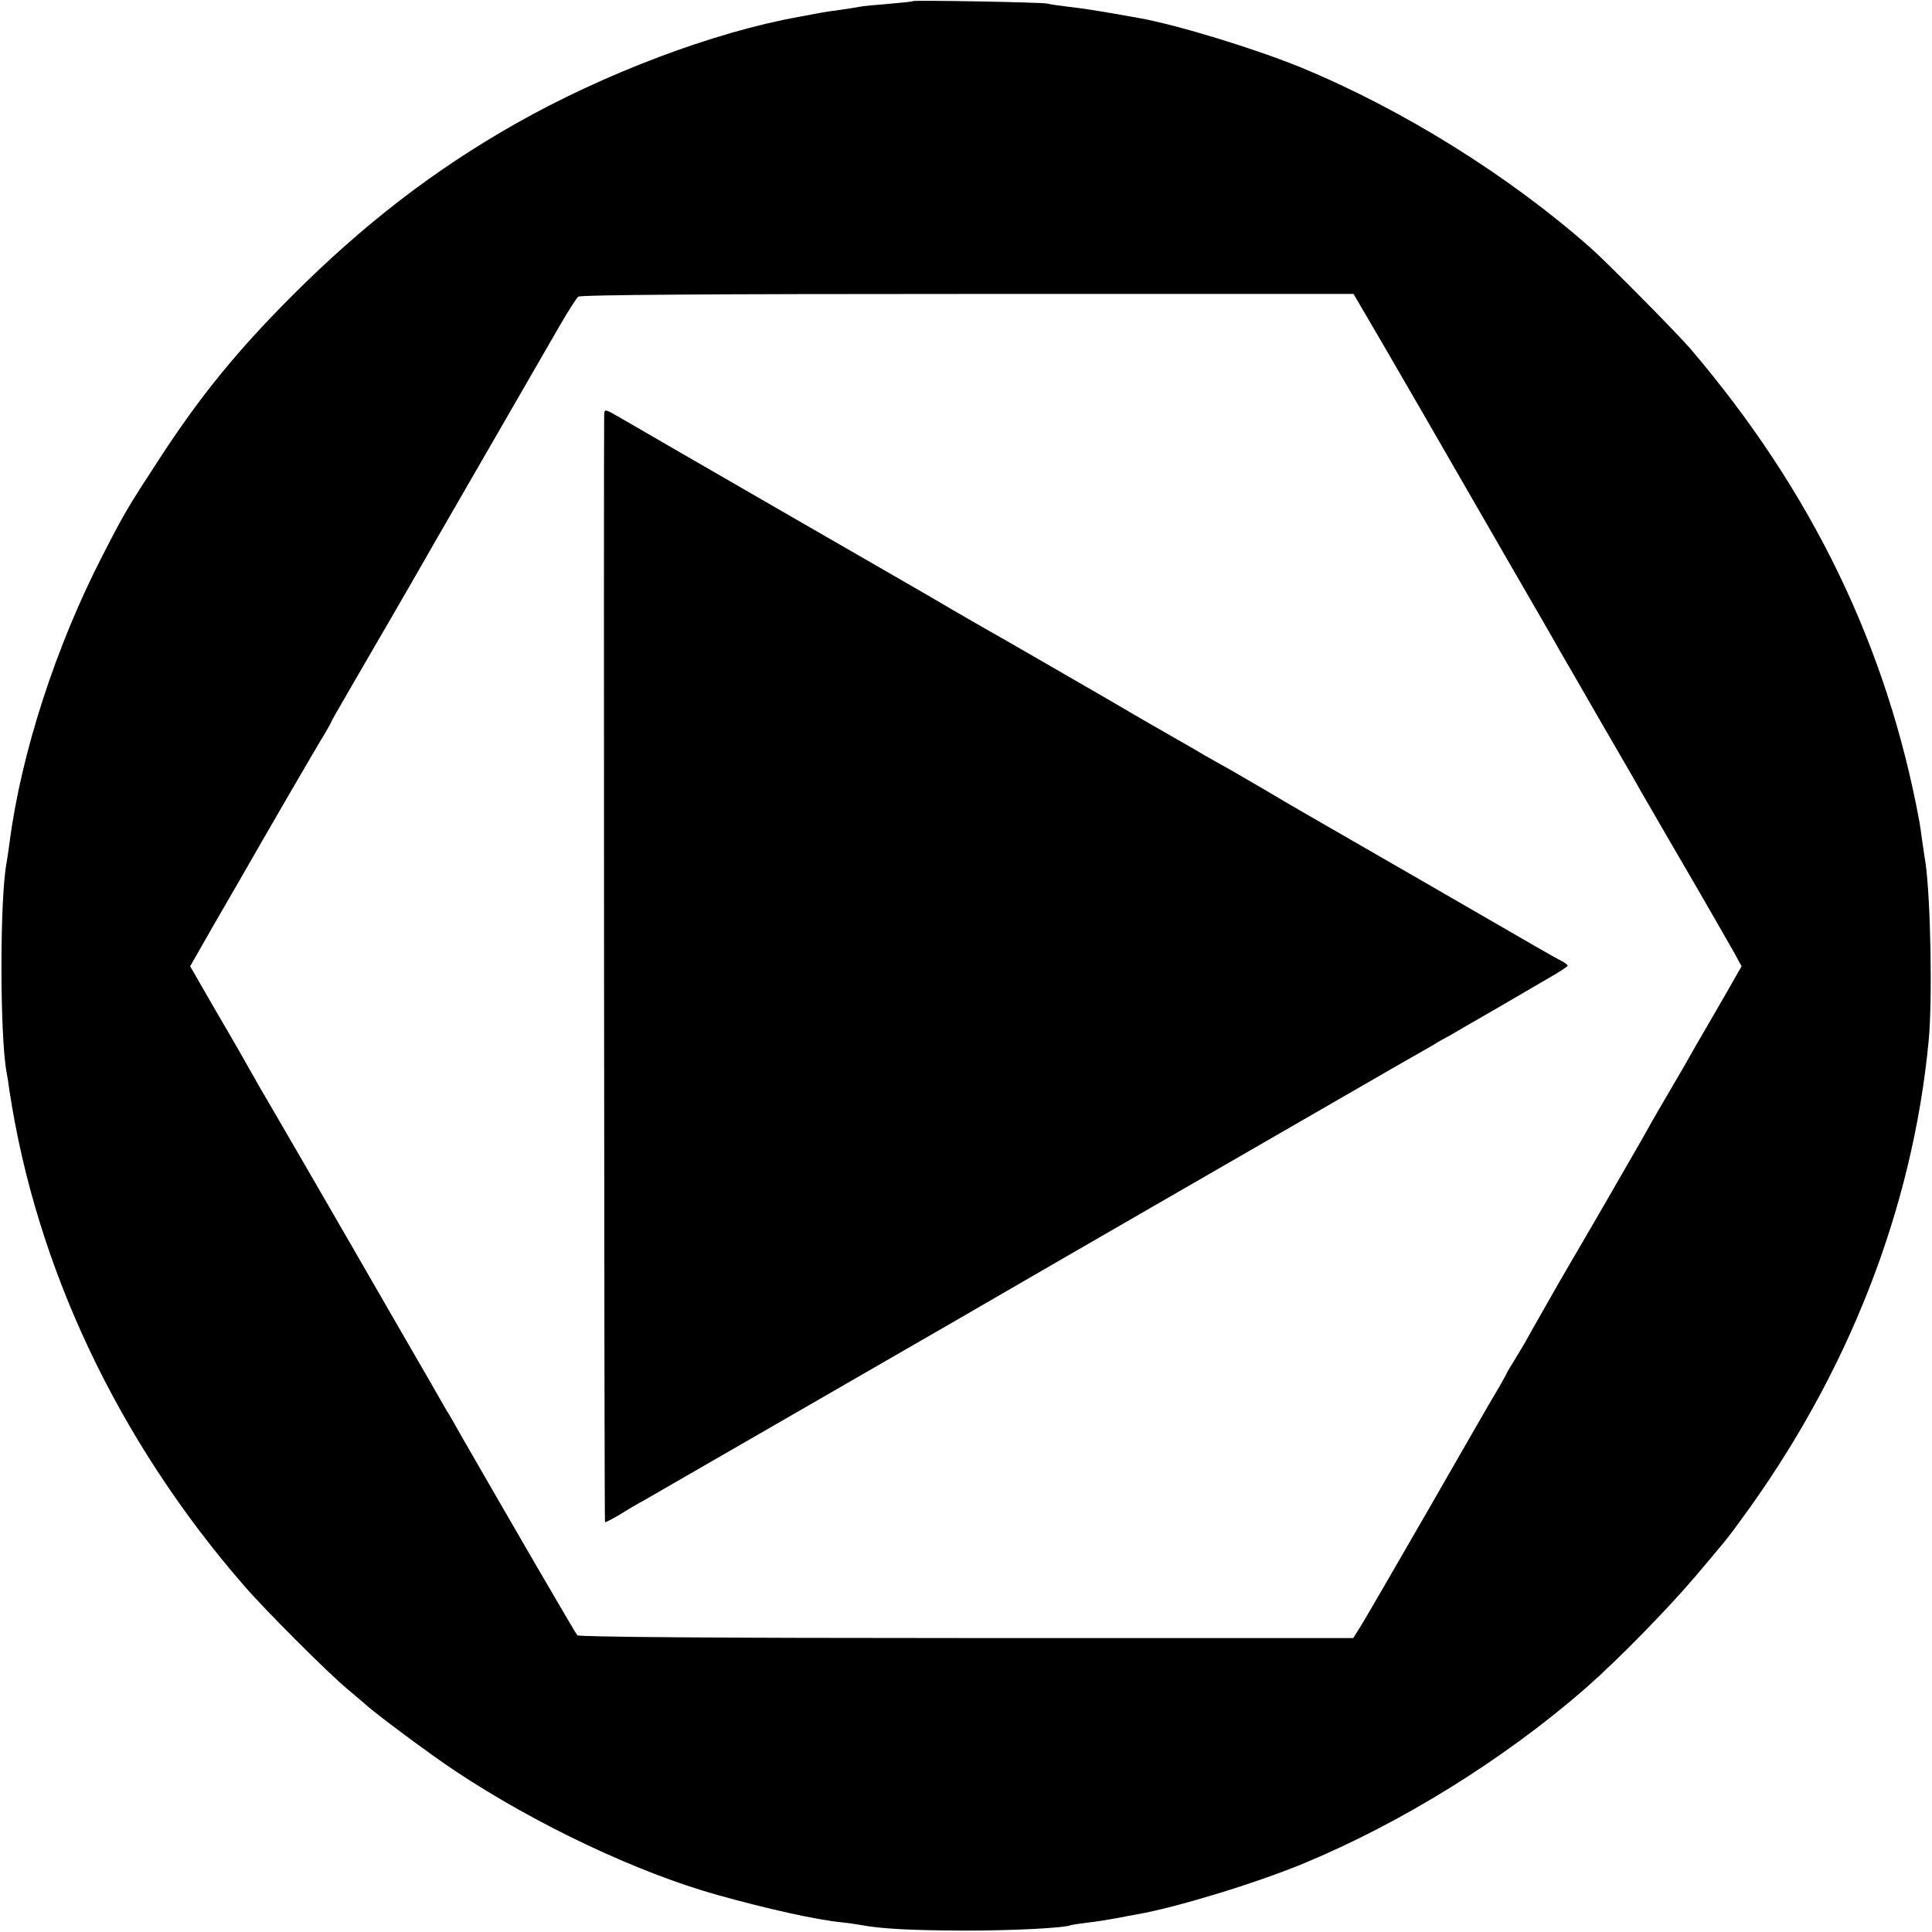
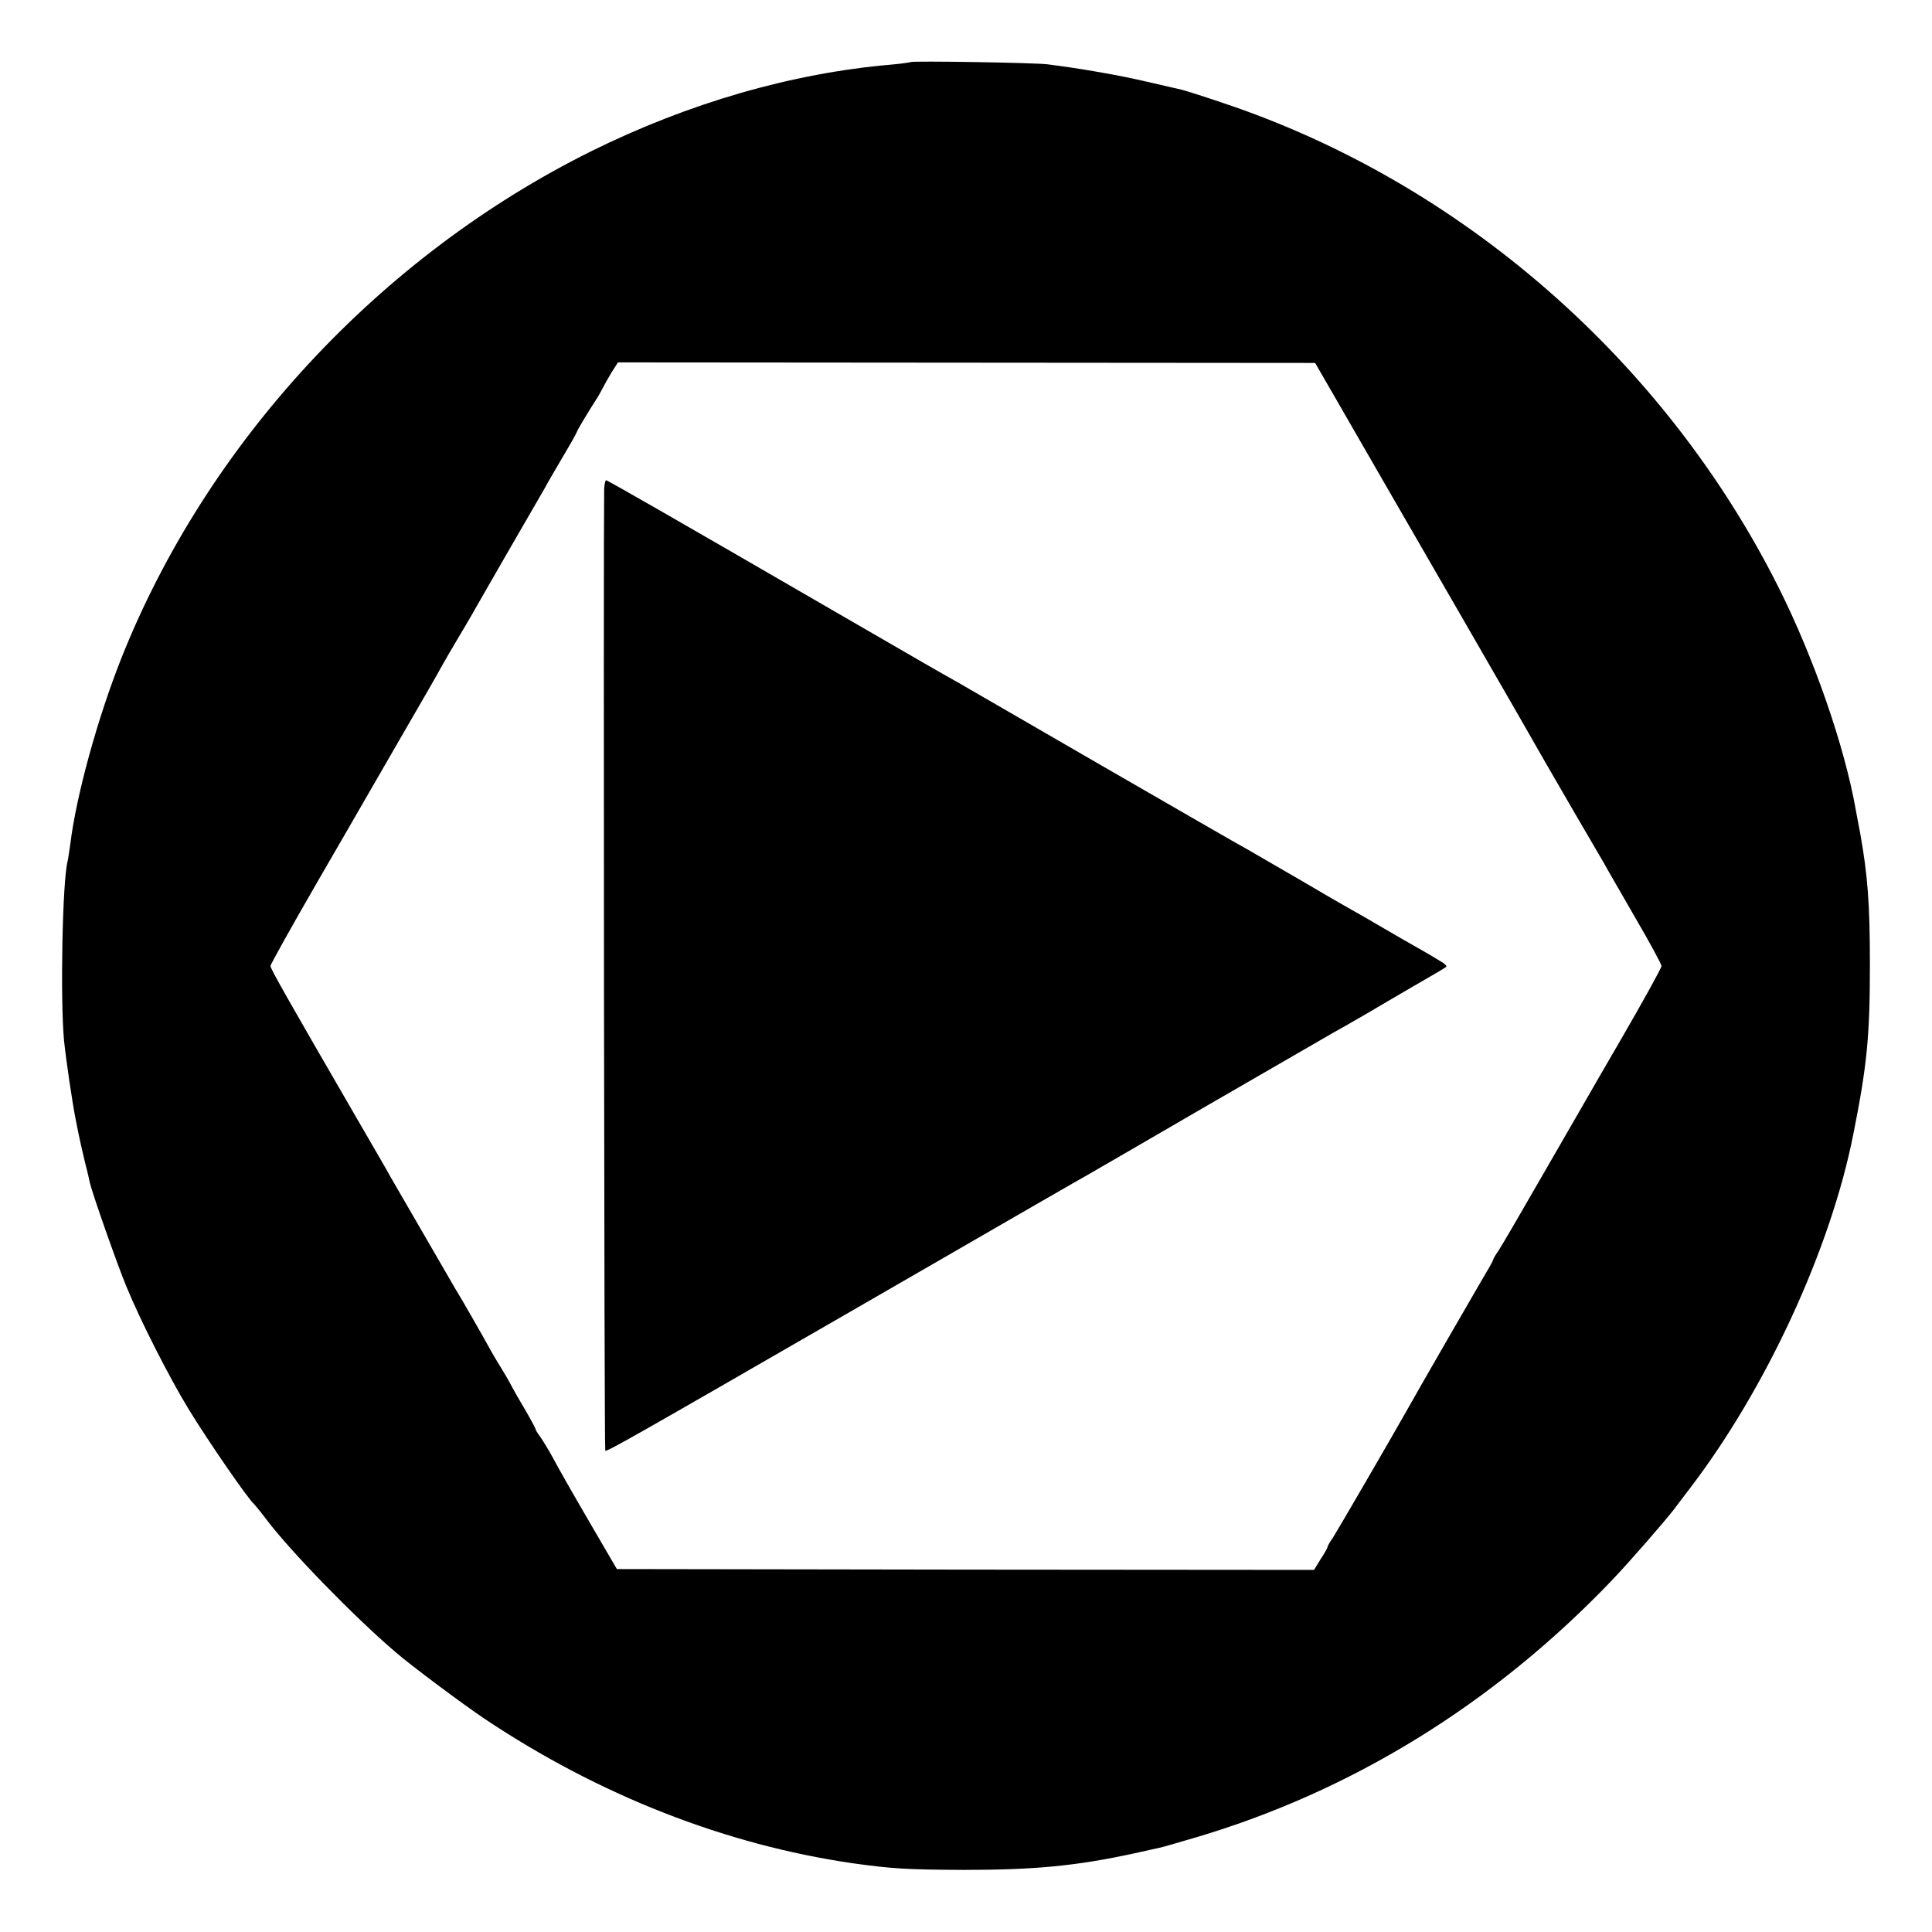
<svg xmlns="http://www.w3.org/2000/svg" version="1.0" width="700pt" height="700pt" viewBox="0 0 700 700" preserveAspectRatio="xMidYMid meet">
  <g transform="translate(0,700) scale(0.1,-0.1)" fill="#000000" stroke="none">
-     <path d="M3308 6996 c-1 -2 -42 -6 -89 -10 -47 -4 -95 -8 -107 -11 -11 -2 -42 -7 -69 -11 -26 -3 -57 -8 -68 -10 -11 -2 -47 -9 -80 -15 -308 -55 -706 -205 -1030 -389 -294 -167 -549 -364 -805 -620 -201 -201 -334 -365 -479 -587 -120 -184 -130 -201 -208 -353 -170 -329 -296 -718 -338 -1040 -4 -30 -9 -64 -11 -75 -25 -128 -25 -628 0 -761 2 -10 7 -39 10 -64 97 -642 394 -1271 851 -1796 76 -88 304 -316 374 -374 30 -25 59 -50 65 -55 31 -30 234 -181 326 -242 292 -194 660 -368 950 -449 183 -51 358 -90 450 -99 19 -2 48 -6 65 -9 79 -15 188 -20 380 -21 181 0 367 10 385 20 3 1 30 5 60 9 30 3 78 11 105 16 28 5 61 12 75 14 142 25 425 111 600 183 358 148 732 380 1028 639 116 102 295 285 396 404 119 141 112 132 163 202 388 527 623 1127 681 1738 14 147 7 509 -11 640 -2 14 -8 50 -12 80 -4 30 -9 64 -11 75 -117 632 -389 1195 -829 1711 -48 56 -299 310 -361 365 -296 262 -681 502 -1049 654 -166 68 -449 155 -590 180 -156 28 -198 34 -250 40 -33 4 -69 9 -80 12 -23 5 -481 13 -487 9z m1637 -1131 c23 -39 120 -205 215 -370 95 -165 239 -415 320 -555 81 -140 157 -271 167 -290 11 -19 79 -136 150 -260 72 -124 140 -241 150 -260 11 -19 62 -107 113 -195 136 -233 193 -334 224 -388 l26 -48 -61 -107 c-104 -179 -131 -226 -151 -262 -11 -19 -44 -75 -73 -125 -29 -49 -63 -110 -77 -135 -23 -41 -229 -397 -267 -461 -21 -35 -142 -248 -156 -274 -6 -11 -23 -38 -36 -60 -14 -22 -29 -47 -32 -55 -4 -8 -17 -31 -28 -50 -12 -19 -125 -215 -251 -435 -127 -220 -240 -416 -253 -435 l-22 -35 -1401 0 c-912 0 -1404 4 -1410 10 -8 8 -256 436 -418 718 -21 38 -47 83 -58 100 -10 18 -88 154 -174 302 -225 391 -468 810 -507 876 -5 10 -17 30 -26 46 -8 15 -61 108 -118 205 l-102 177 81 142 c45 78 90 156 100 173 92 161 288 499 307 528 12 21 23 40 23 42 0 2 29 53 64 113 55 95 253 435 308 533 62 107 409 709 456 790 30 52 61 100 67 105 8 7 492 10 1410 10 l1399 0 41 -70z" />
-     <path d="M2189 5497 c-2 -102 0 -4009 3 -4012 1 -2 28 12 58 30 30 19 66 40 80 47 23 13 701 404 1120 646 215 125 657 380 695 402 35 20 735 424 780 450 17 10 75 43 130 75 55 31 115 66 133 76 17 11 49 29 70 40 20 12 89 52 152 88 63 37 150 87 192 112 43 24 78 47 78 50 0 3 -10 11 -22 17 -29 15 -57 31 -515 296 -208 120 -397 229 -420 242 -23 13 -93 54 -155 91 -62 36 -129 75 -148 85 -19 11 -44 25 -55 31 -11 7 -56 33 -100 58 -44 25 -152 87 -240 139 -194 112 -394 228 -455 262 -25 14 -83 48 -130 75 -47 28 -101 59 -120 70 -33 19 -949 547 -1072 619 -57 33 -58 33 -59 11z" />
+     <path d="M3299 6775 c-2 -1 -33 -6 -69 -9 -362 -31 -737 -140 -1090 -315 -764 -380 -1389 -1054 -1700 -1835 -86 -217 -163 -495 -185 -672 -4 -27 -8 -56 -10 -64 -19 -73 -27 -499 -13 -650 7 -68 30 -226 43 -290 11 -59 25 -118 35 -160 7 -25 13 -53 15 -63 8 -37 97 -291 132 -376 51 -125 156 -331 226 -446 71 -116 216 -327 238 -345 3 -3 23 -27 44 -55 84 -112 317 -352 467 -480 55 -48 240 -186 323 -242 414 -277 873 -457 1335 -524 144 -20 196 -23 400 -24 258 0 408 14 620 60 41 9 82 18 90 20 8 1 62 17 120 34 573 167 1091 486 1521 936 62 65 192 214 227 260 4 6 28 37 53 70 278 363 512 870 594 1286 50 250 60 357 60 614 0 221 -8 323 -35 475 -6 30 -13 69 -16 85 -41 232 -151 549 -279 805 -413 824 -1152 1469 -2014 1757 -73 25 -141 46 -150 48 -9 2 -65 15 -126 29 -97 23 -240 48 -360 63 -47 6 -491 13 -496 8z m1567 -1265 c55 -96 237 -411 404 -700 167 -289 313 -543 325 -565 13 -22 62 -107 110 -190 48 -82 97 -166 108 -185 10 -19 62 -108 113 -197 52 -89 94 -167 94 -173 0 -7 -68 -130 -151 -273 -84 -144 -212 -368 -287 -497 -74 -129 -143 -247 -153 -262 -11 -15 -19 -30 -19 -32 0 -3 -13 -27 -29 -53 -30 -51 -246 -425 -278 -483 -66 -117 -259 -449 -274 -472 -11 -15 -19 -30 -19 -33 0 -3 -11 -23 -25 -44 l-24 -39 -1263 1 -1263 2 -102 175 c-56 96 -114 198 -128 225 -15 28 -36 62 -46 77 -11 14 -19 28 -19 31 0 3 -19 38 -43 79 -24 40 -46 80 -50 88 -4 8 -16 29 -26 45 -11 17 -28 46 -39 65 -31 57 -116 205 -132 230 -13 22 -200 345 -234 404 -15 28 -77 134 -136 236 -241 416 -300 520 -300 530 0 6 76 142 169 303 93 160 178 308 189 327 11 19 68 118 127 220 59 102 119 205 132 230 14 25 40 70 58 100 18 30 42 71 53 90 11 19 70 123 132 230 62 107 122 211 133 230 10 19 41 72 68 118 27 45 49 85 49 87 0 4 40 71 78 130 6 11 15 27 19 35 4 8 17 31 29 51 l23 36 1263 -1 1263 -1 101 -175z" />
+     <path d="M2189 5228 c-3 -208 0 -3481 4 -3484 5 -5 93 45 887 503 736 425 814 470 850 490 19 11 220 127 445 258 226 130 430 249 455 263 25 14 68 38 95 54 28 16 57 33 65 38 8 5 67 39 130 76 63 36 117 68 120 71 3 2 -4 10 -14 16 -39 24 -73 44 -146 85 -41 24 -88 51 -105 61 -16 10 -50 29 -75 43 -25 14 -112 64 -193 112 -82 47 -167 97 -190 110 -23 12 -260 149 -527 303 -267 155 -502 290 -522 302 -68 38 -99 56 -448 258 -585 339 -819 473 -824 473 -3 0 -6 -15 -7 -32z" />
  </g>
</svg>
